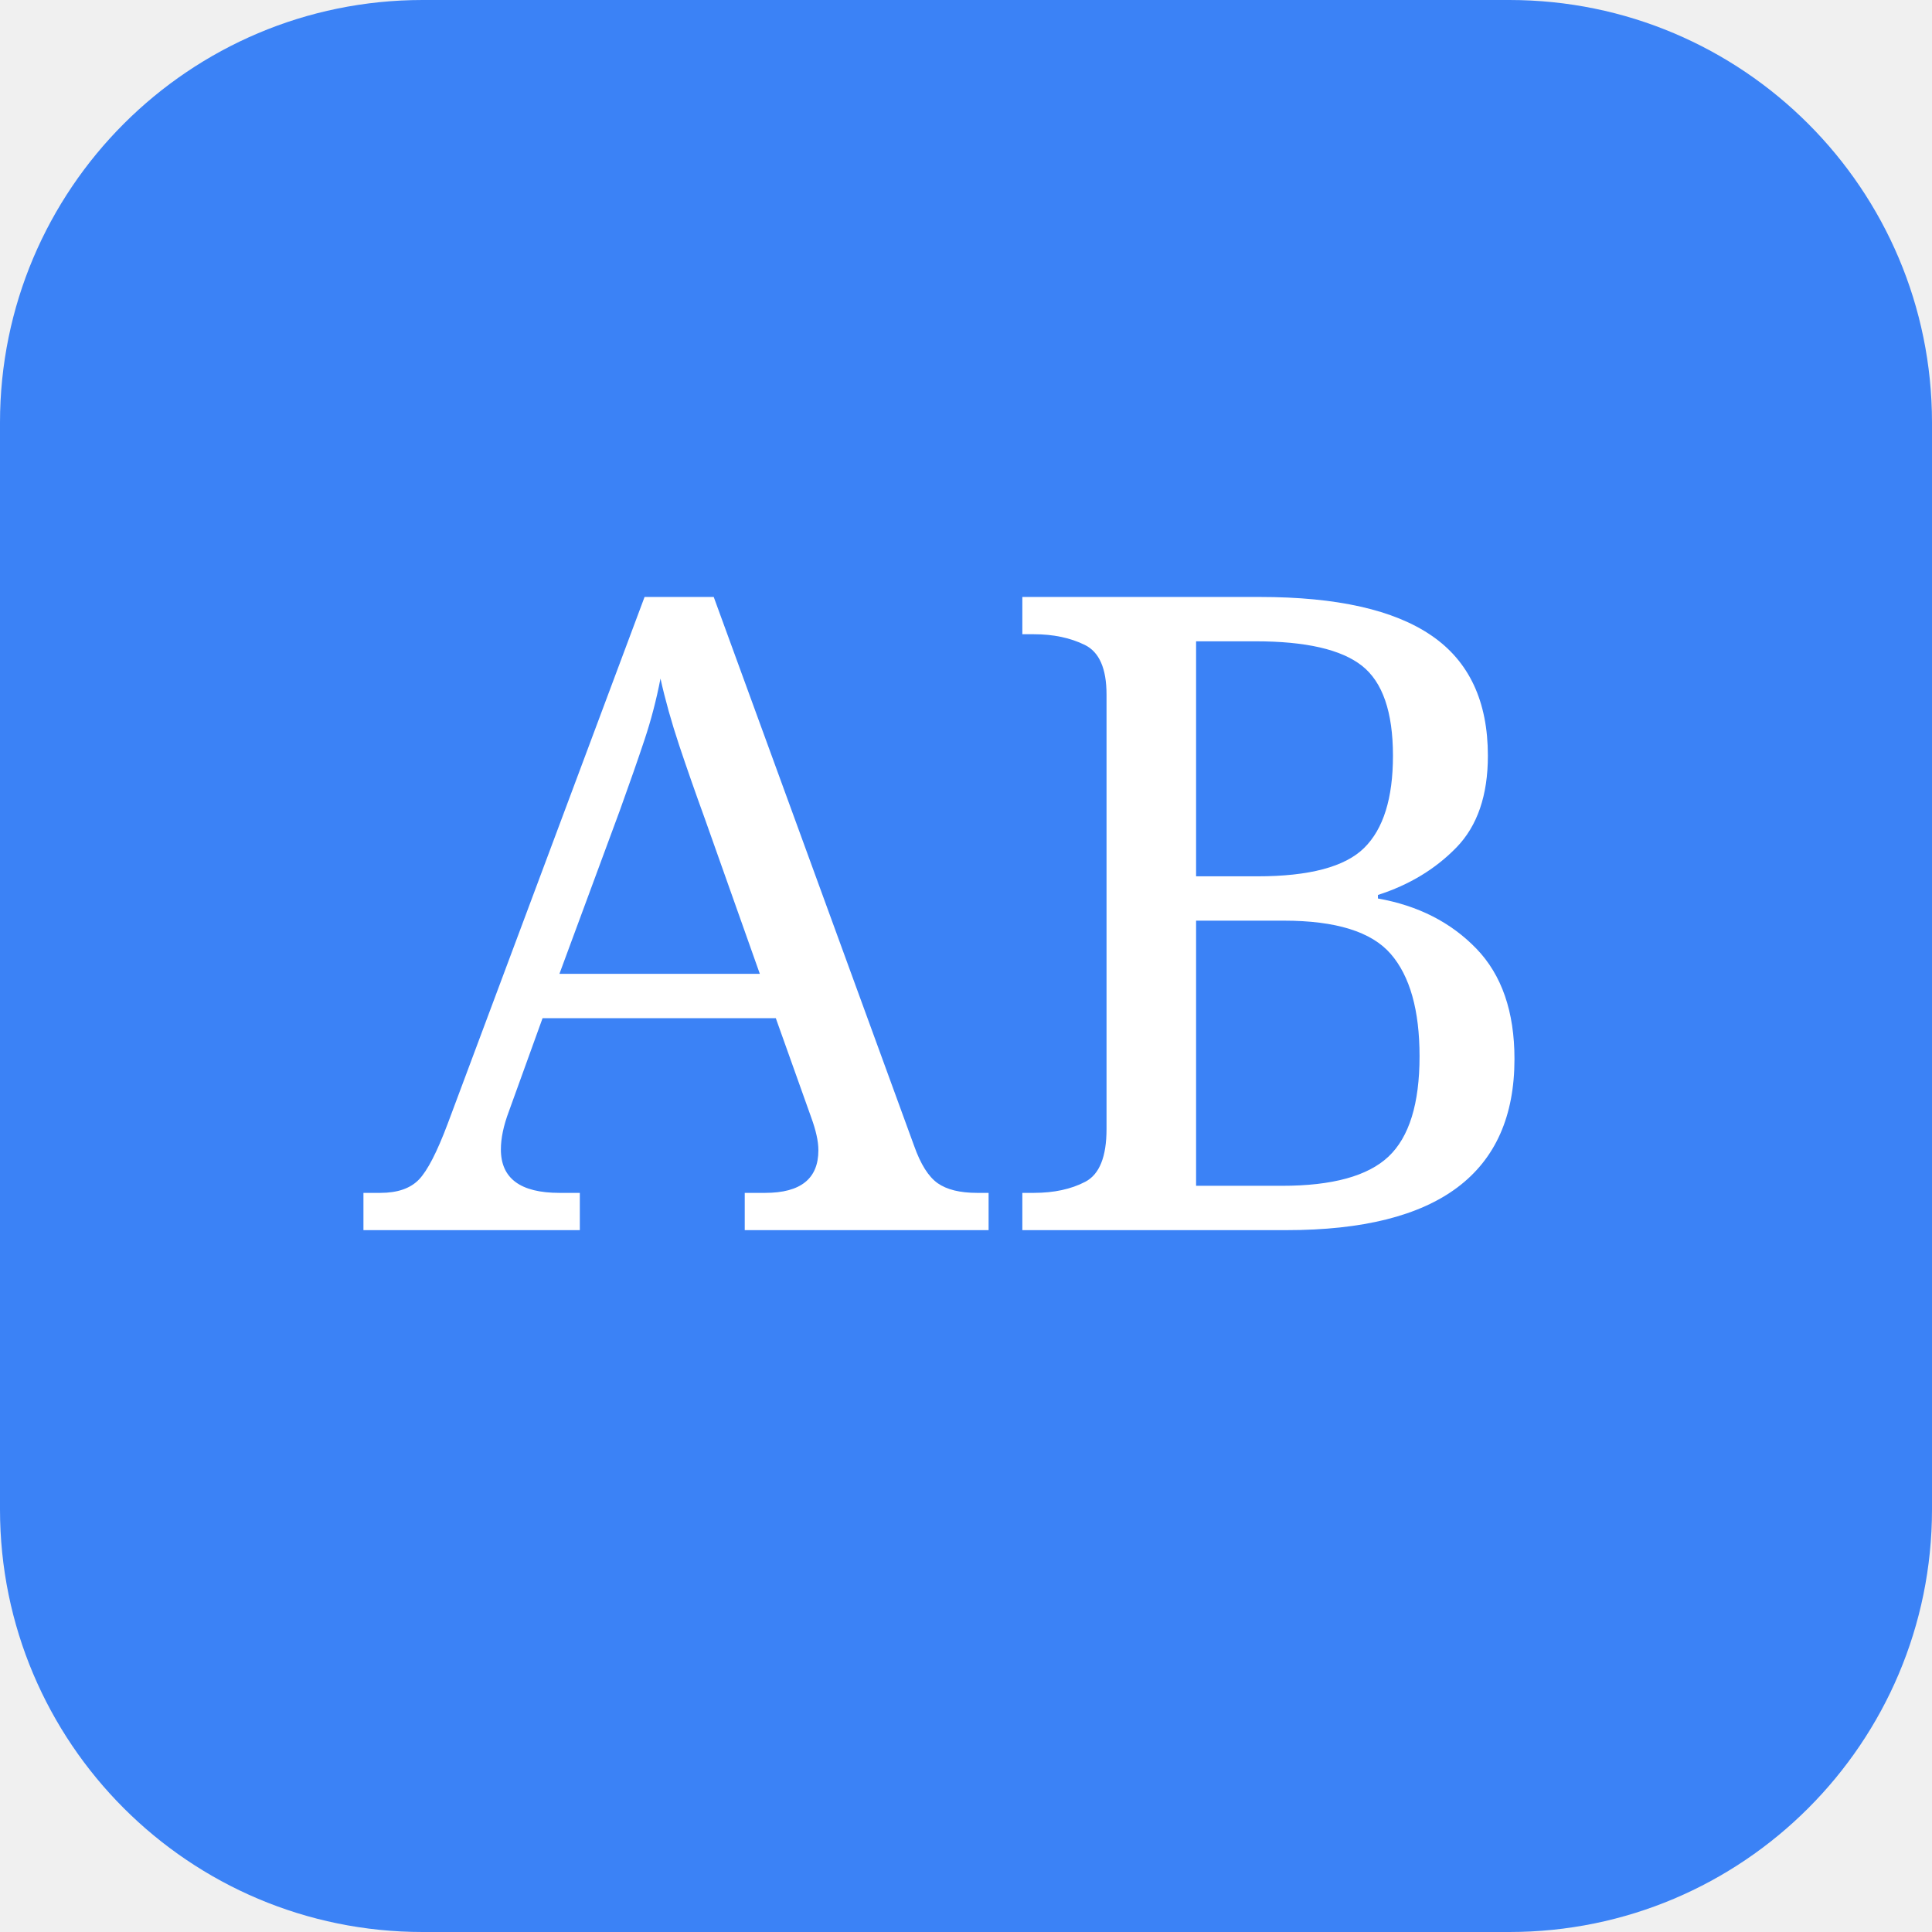
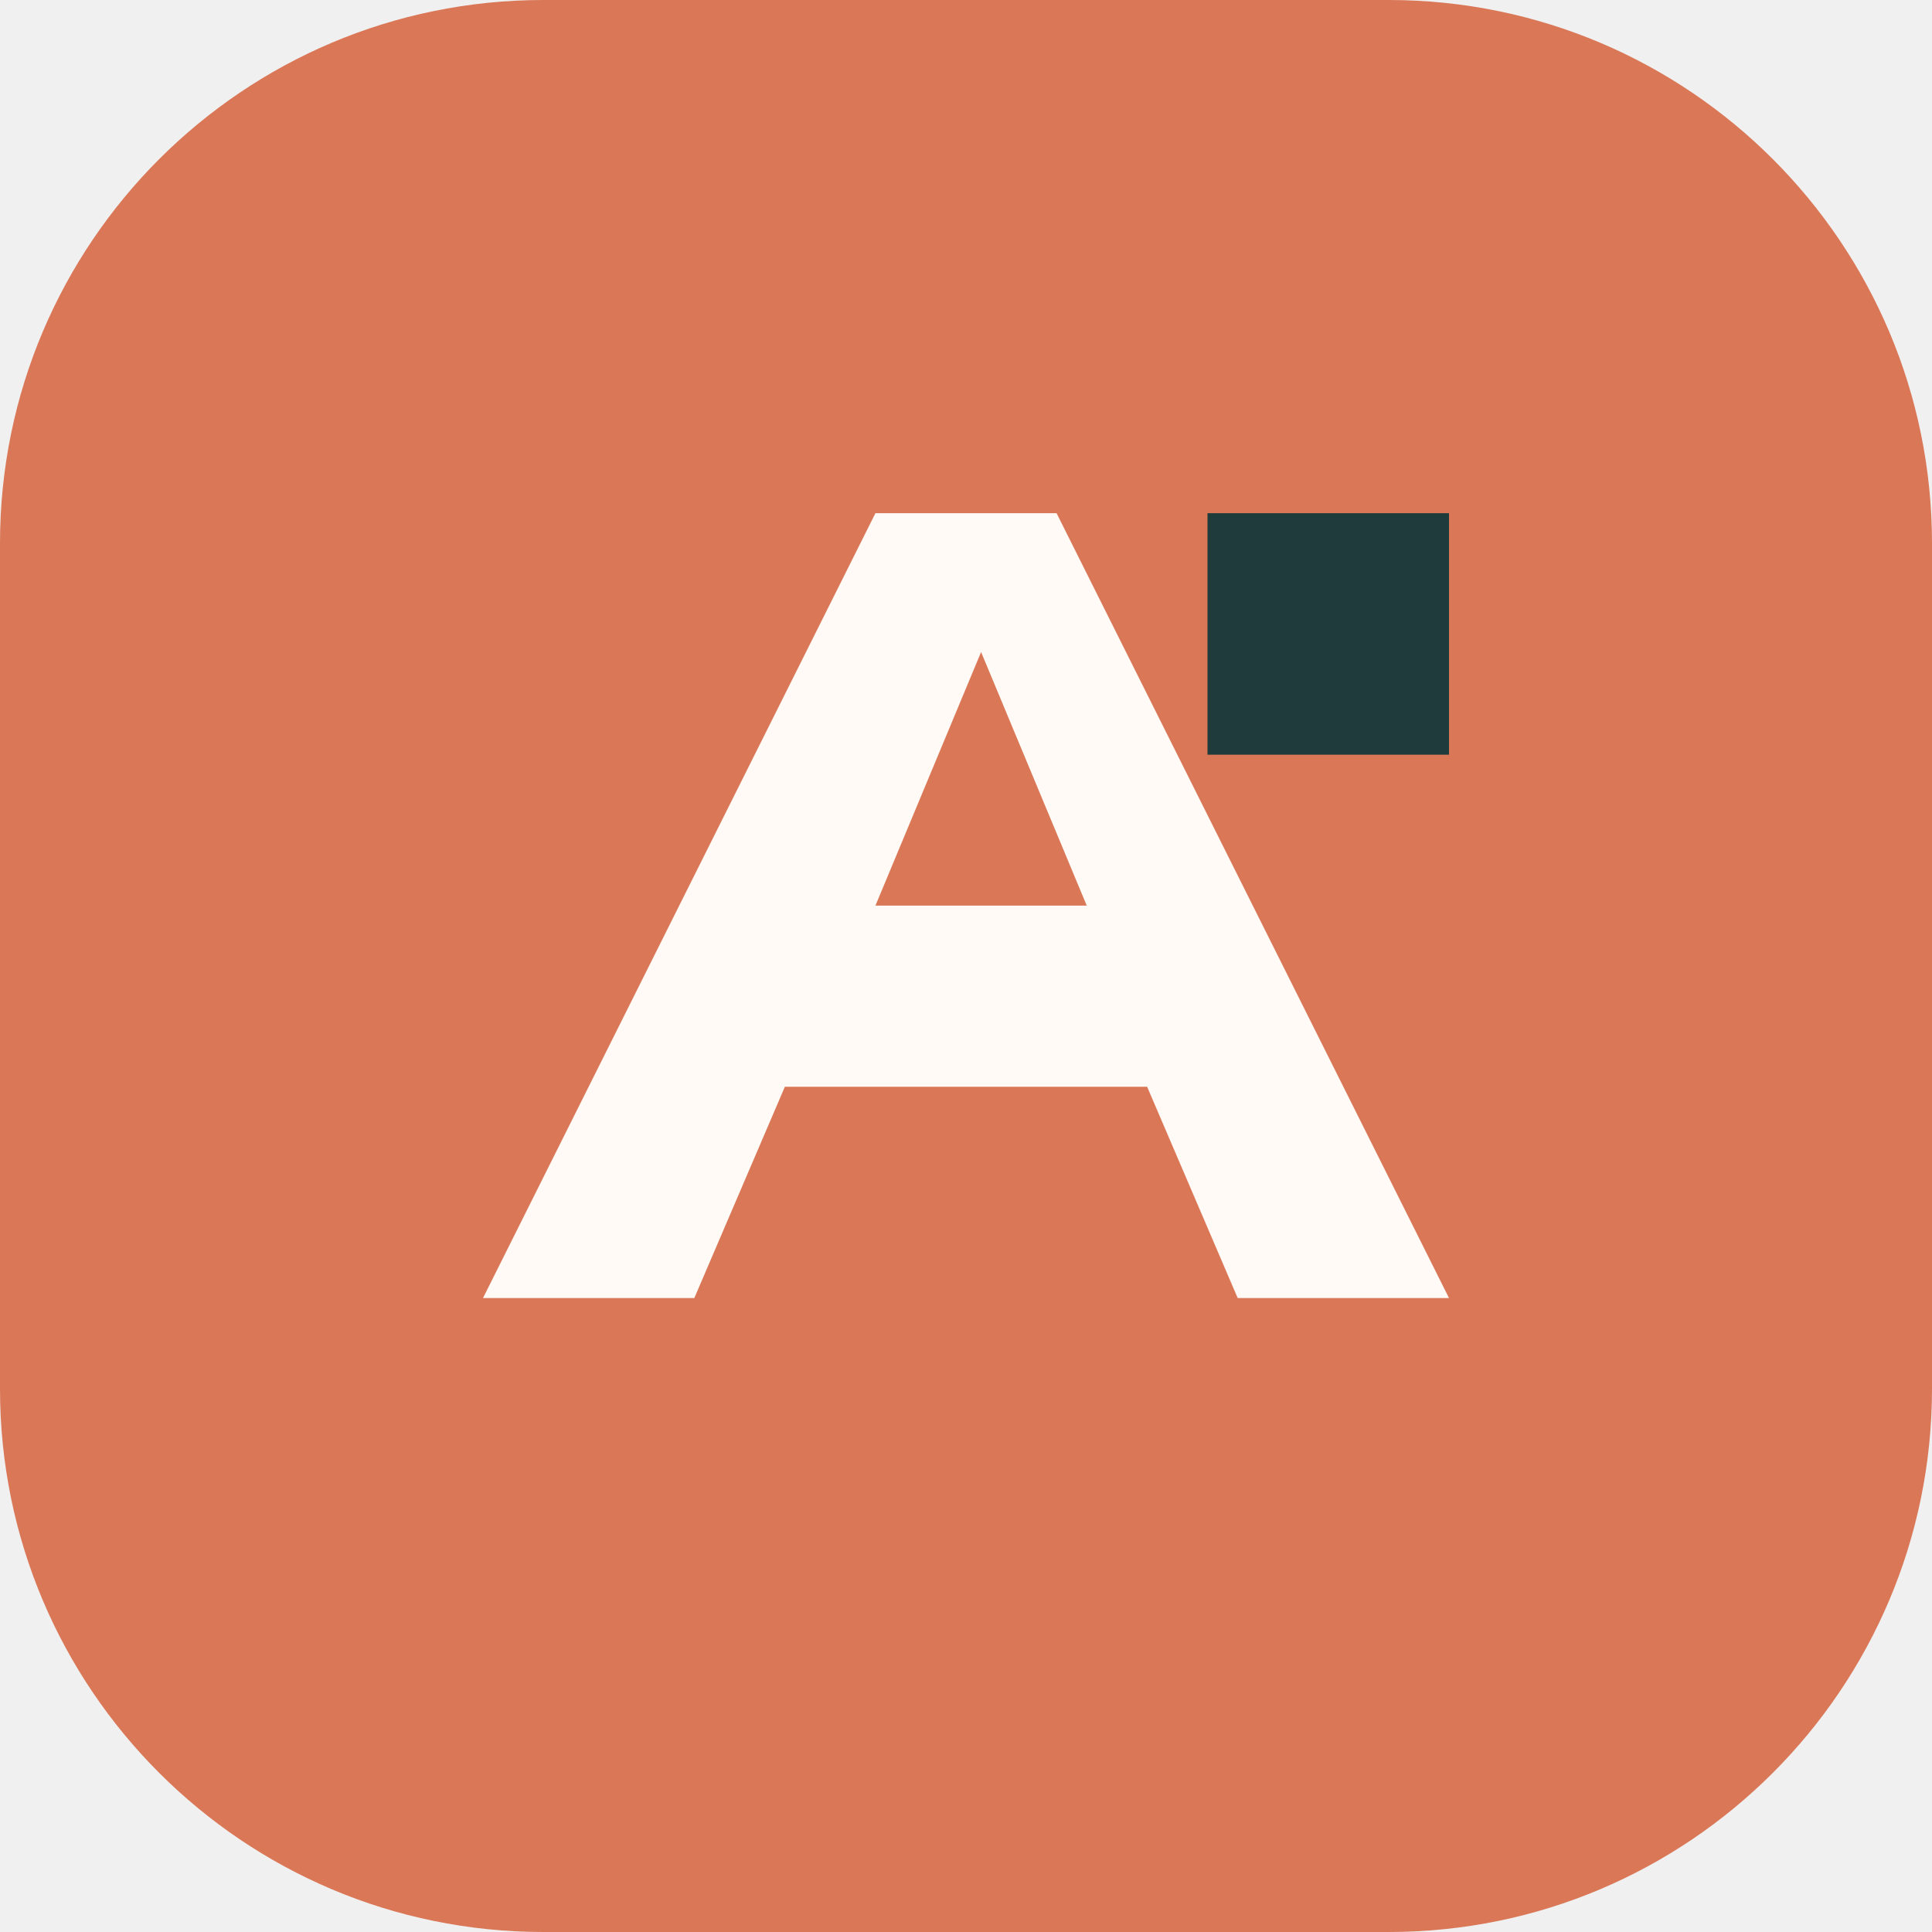
- <svg xmlns="http://www.w3.org/2000/svg" viewBox="0 0 512 512">
-   <rect width="512" height="512" rx="112" fill="#3b82f6" />
-   <text x="256" y="326" text-anchor="middle" font-family="Georgia,serif" font-size="235" fill="white">AB</text>
+ <svg xmlns="http://www.w3.org/2000/svg" viewBox="0 0 64 64">
+   <rect width="64" height="64" rx="18" fill="#d97757" />
+   <path d="M16 43 29 17h6l13 26h-7l-3-7H26l-3 7h-7Zm13-13h7l-3.5-8.4L29 30Z" fill="#fffaf5" />
+   <path d="M40 17h8v8h-8z" fill="#203b3b" />
</svg>
